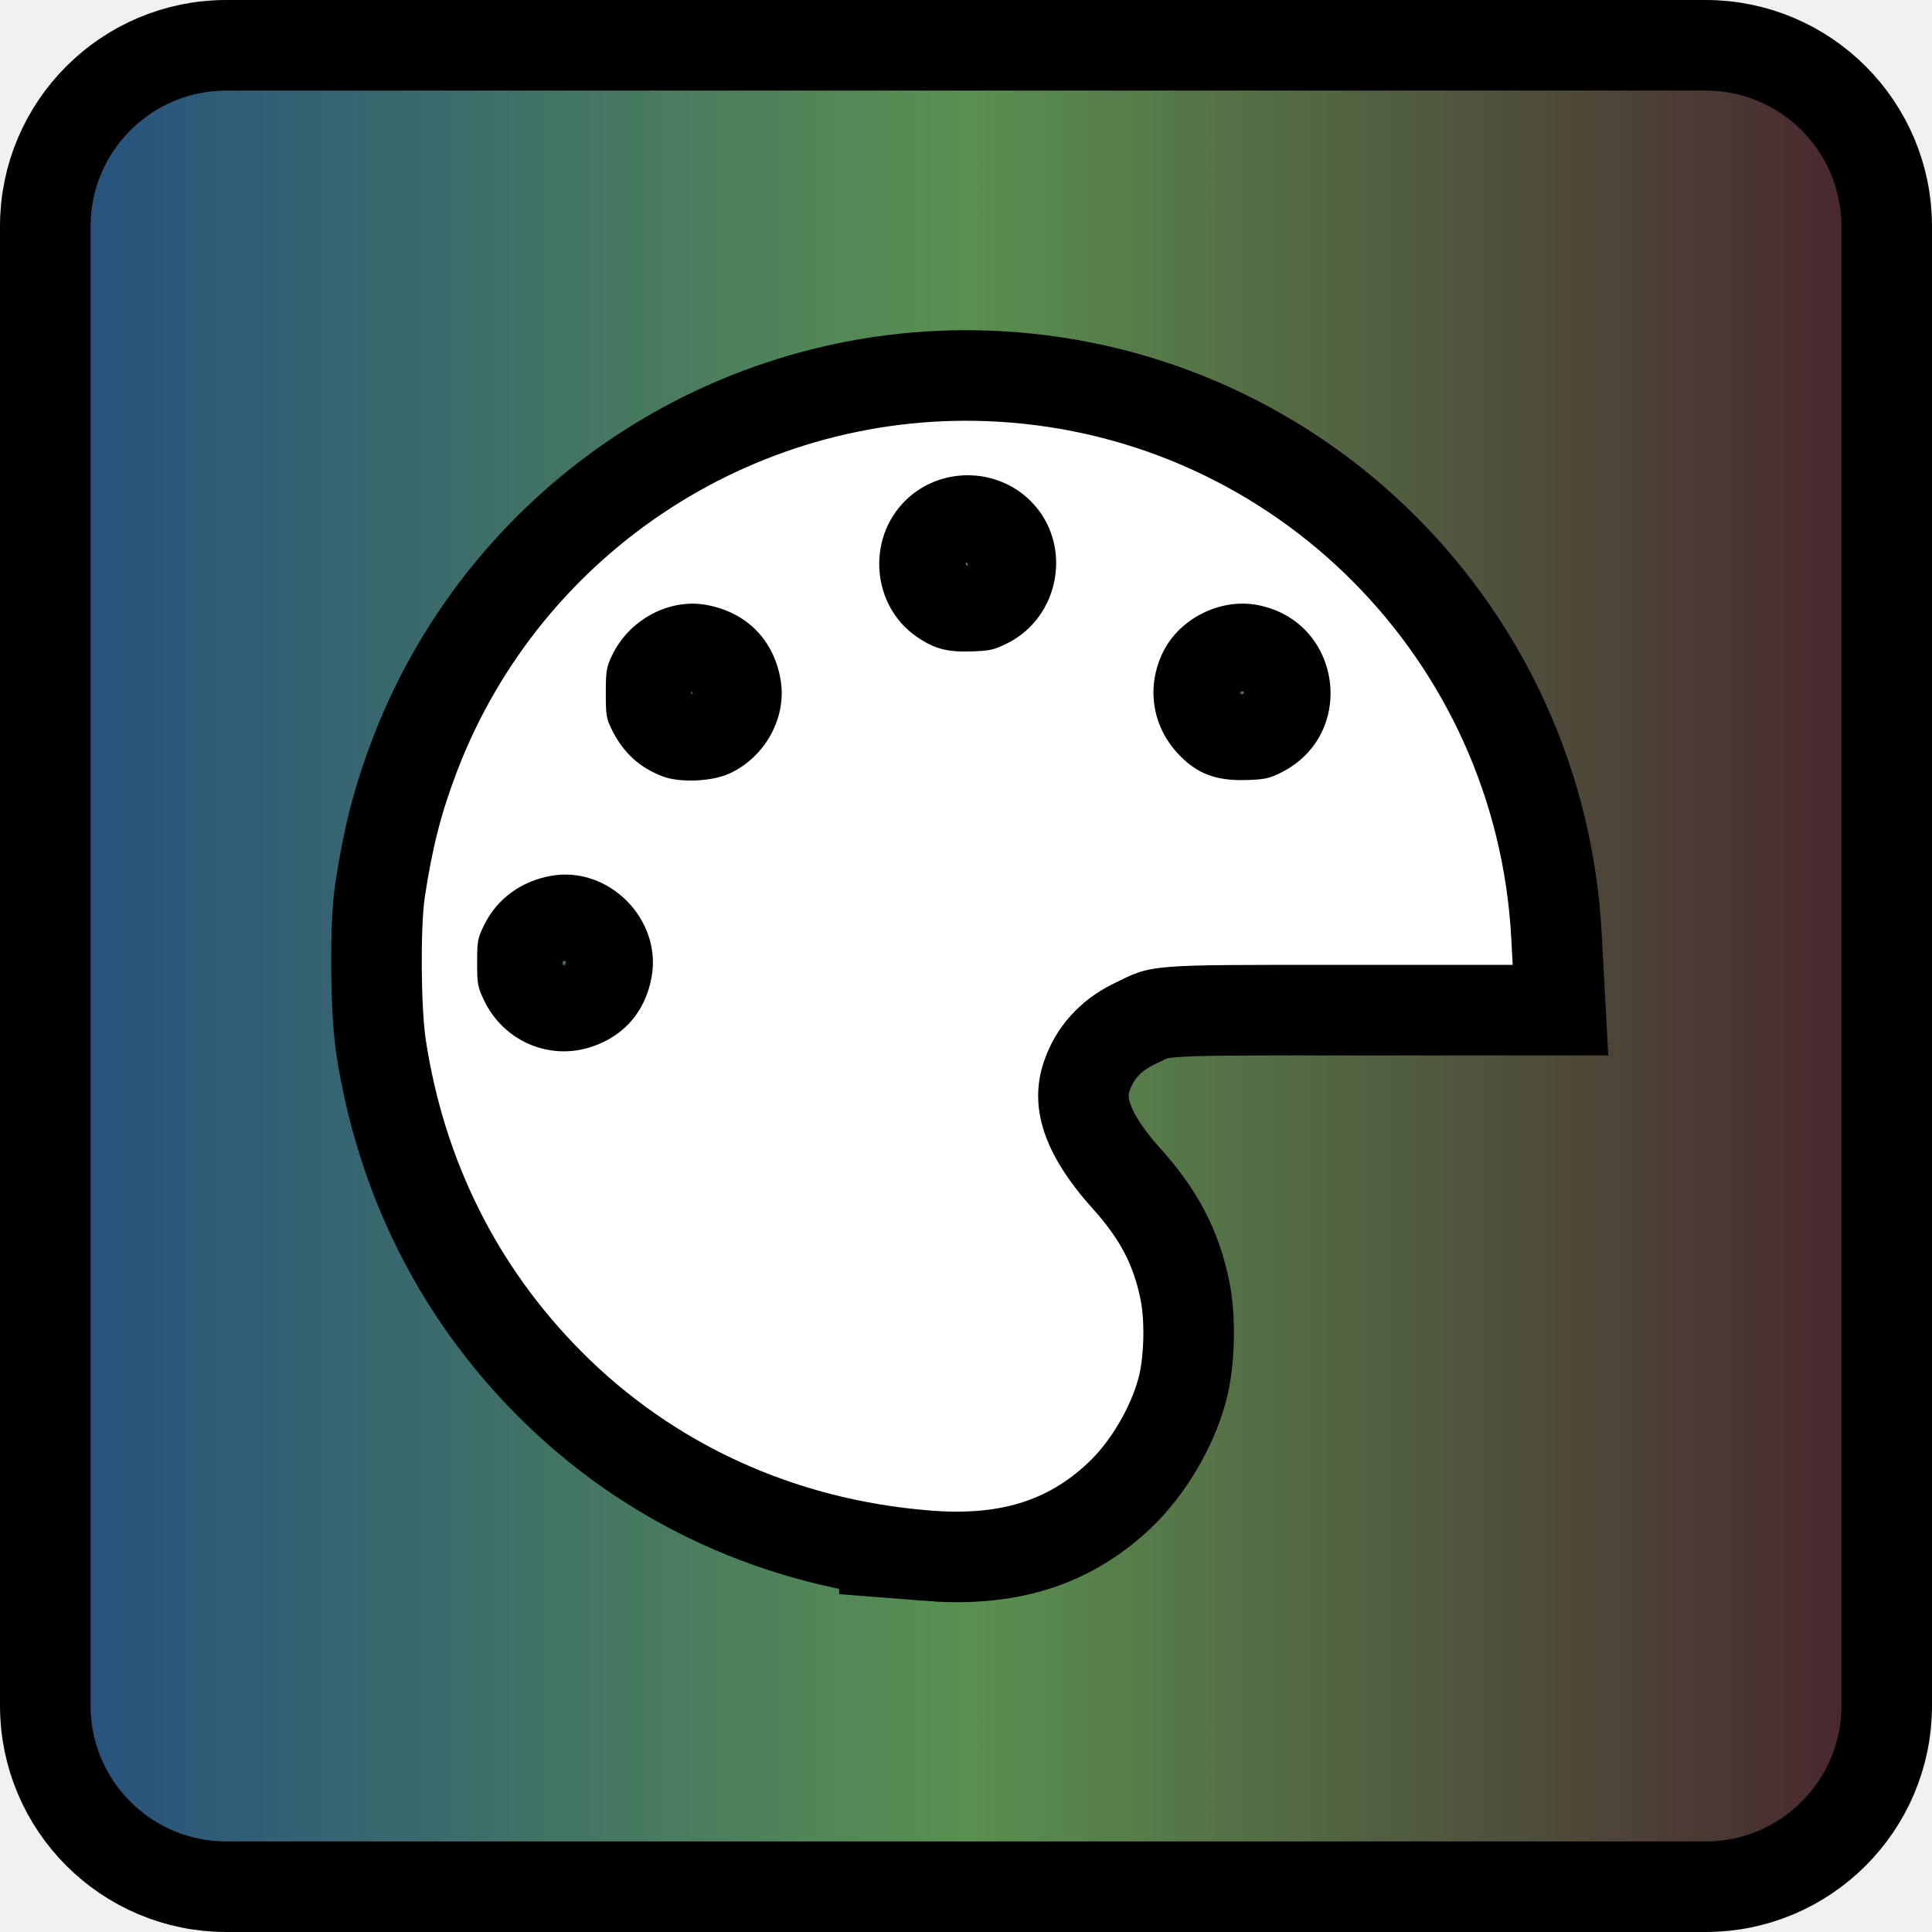
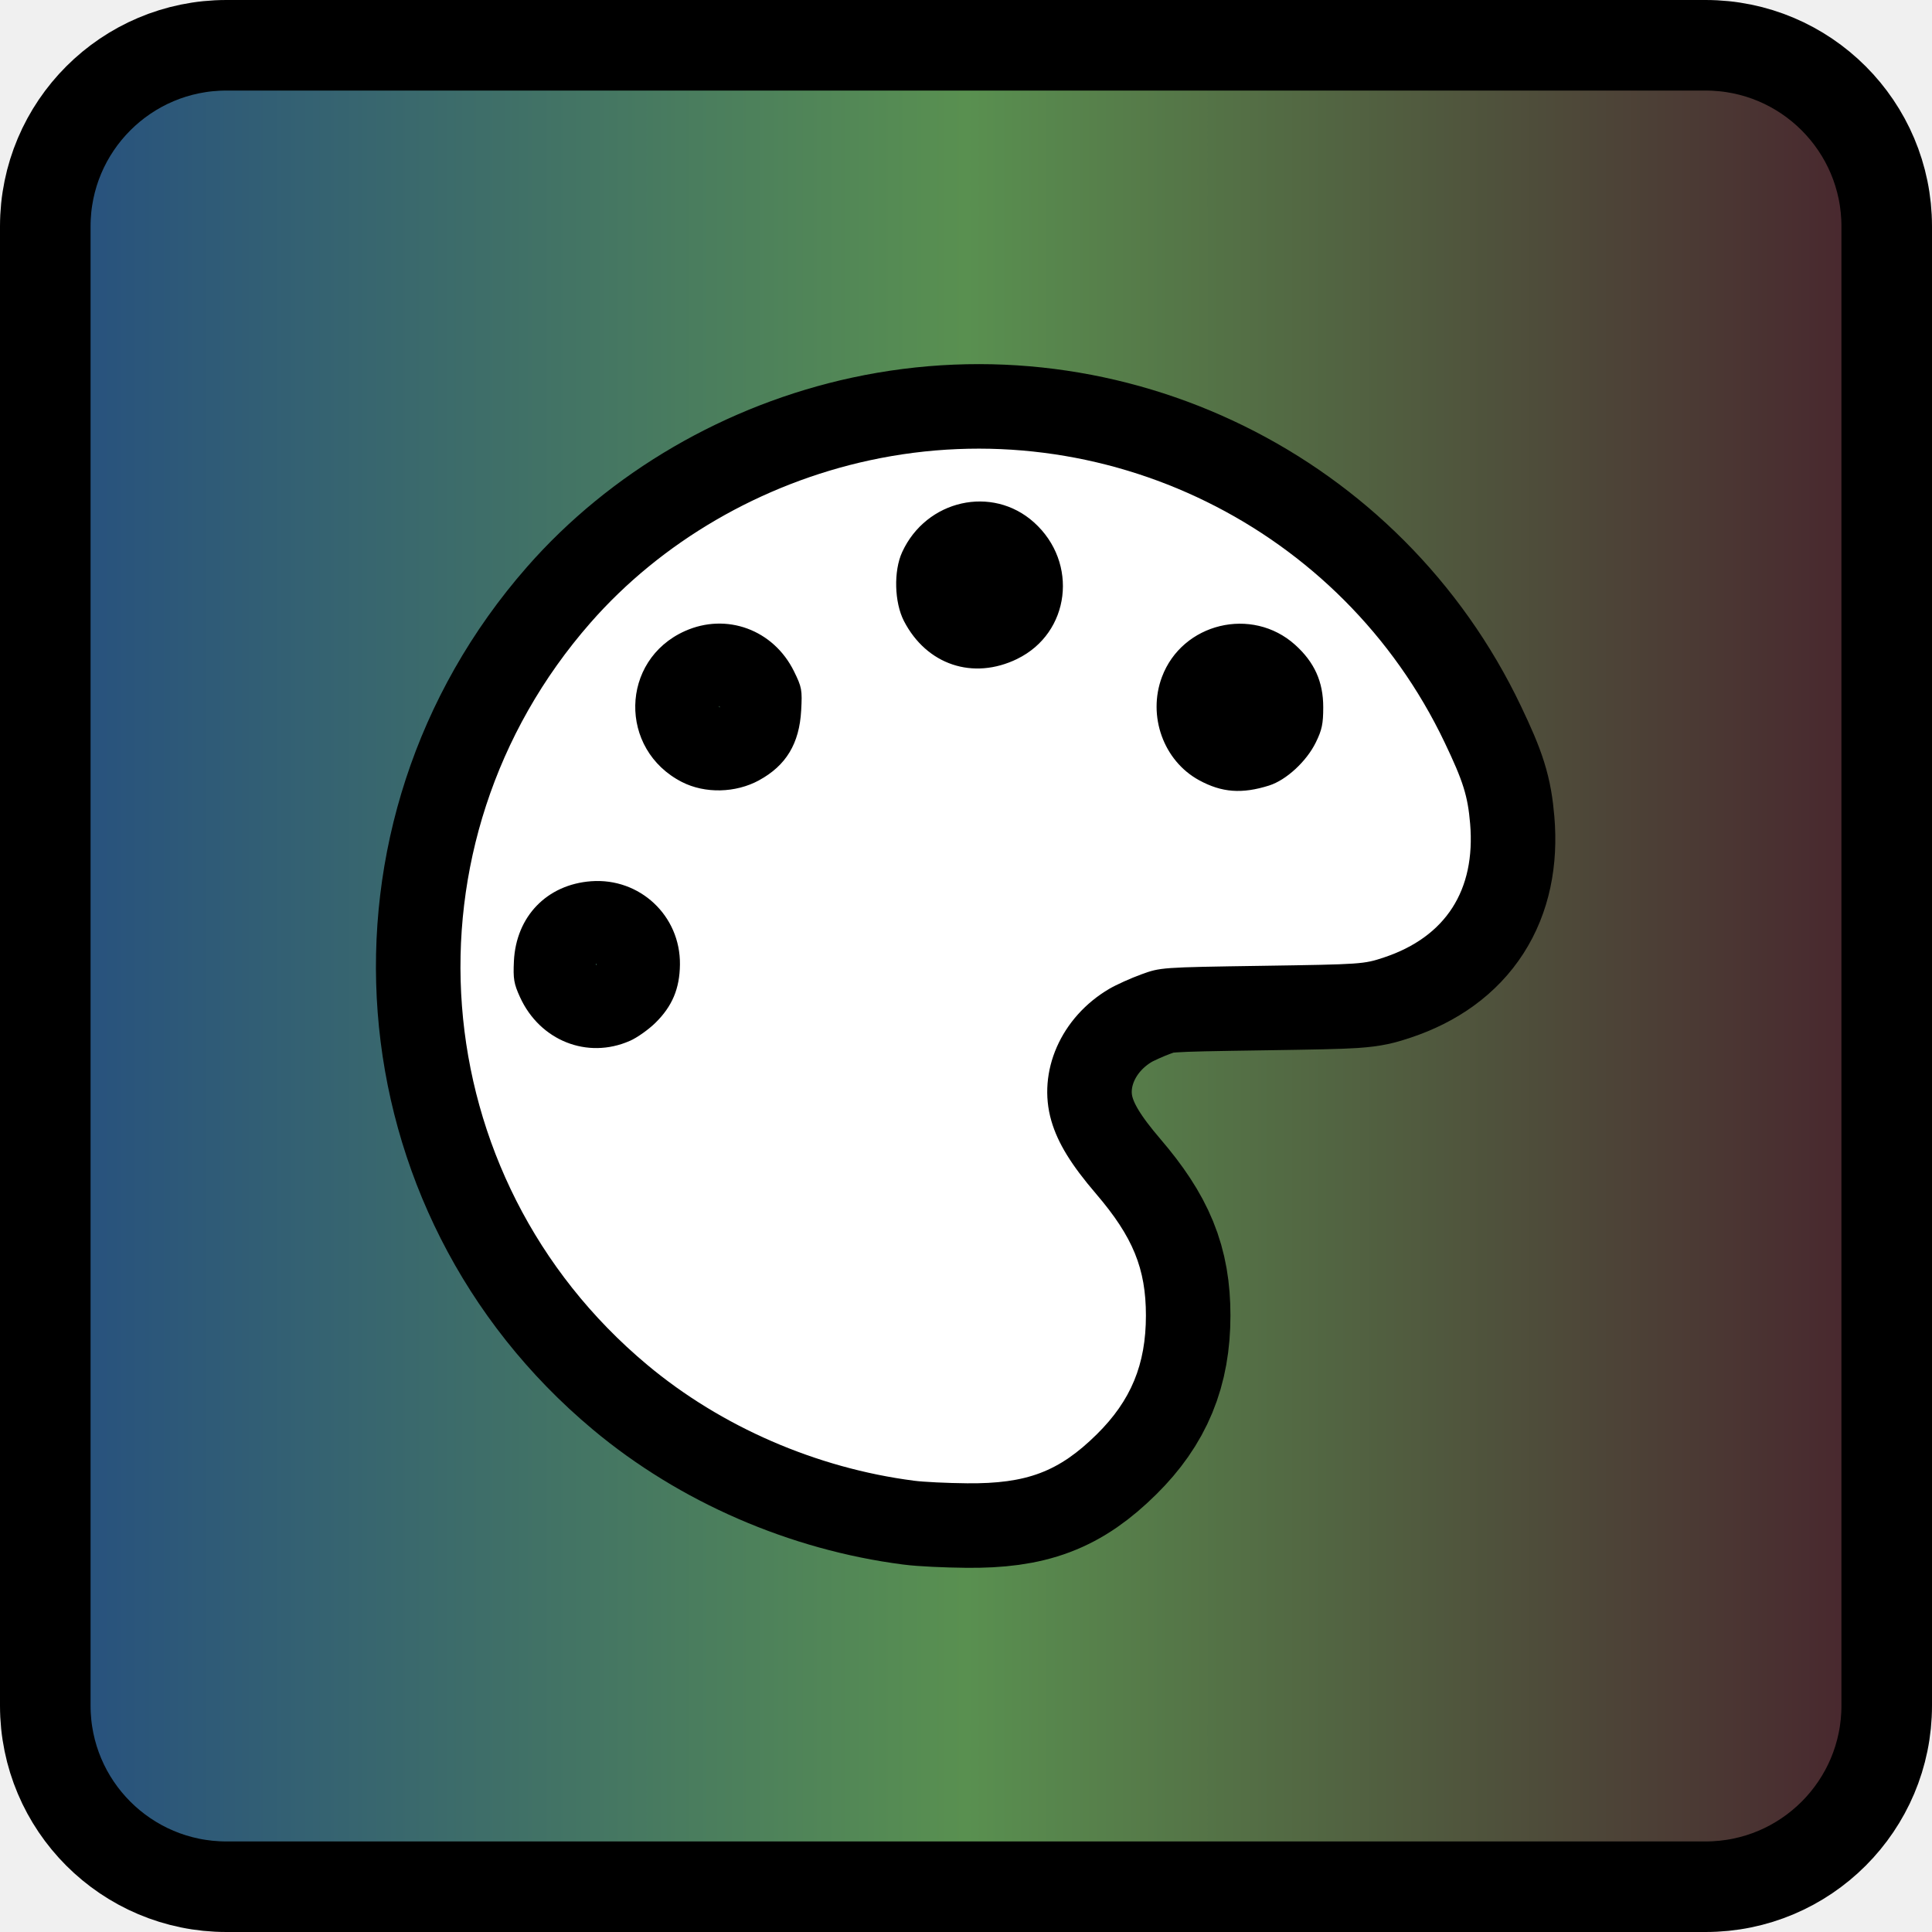
<svg xmlns="http://www.w3.org/2000/svg" width="32" height="32" version="1.1" viewBox="0 0 32 32" xml:space="preserve">
  <defs>
    <linearGradient id="a" x1="-5.9605e-8" x2="32" y1="16" y2="16" gradientUnits="userSpaceOnUse">
      <stop stop-color="#234c82" offset="0" />
      <stop stop-color="#599050" offset=".5" />
      <stop stop-color="#471e2b" offset="1" />
    </linearGradient>
  </defs>
-   <rect x=".75" y=".75" width="30.5" height="30.5" rx="3" ry="3" fill="url(#a)" stroke="#000" stroke-linecap="round" stroke-linejoin="round" stroke-miterlimit="2" stroke-width="1.5" />
-   <path d="m15.399 25.018c-2.236-0.178-4.248-1.097-5.778-2.641-1.388-1.4-2.262-3.152-2.568-5.148-0.082-0.532-0.091-1.877-0.017-2.369 0.124-0.825 0.276-1.413 0.541-2.103 1.409-3.66 5.032-5.998 8.946-5.773 4.599 0.265 8.26 3.944 8.508 8.552l0.024 0.445h-2.847c-3.241 0-3.109-0.011-3.772 0.315-0.552 0.272-0.95 0.717-1.143 1.28-0.261 0.759-0.003 1.543 0.804 2.441 0.455 0.506 0.677 0.928 0.795 1.512 0.073 0.362 0.057 0.961-0.037 1.303-0.136 0.498-0.466 1.052-0.834 1.398-0.681 0.64-1.479 0.88-2.622 0.789zm-5.596-7.681c0.538-0.181 0.885-0.585 0.989-1.15 0.176-0.955-0.707-1.849-1.661-1.681-0.497 0.087-0.897 0.38-1.109 0.809-0.111 0.226-0.119 0.267-0.119 0.628 0 0.356 0.009 0.405 0.114 0.625 0.323 0.678 1.084 1.005 1.786 0.769zm2.28-4.525c0.594-0.274 0.953-0.932 0.846-1.553-0.113-0.662-0.562-1.116-1.224-1.239-0.621-0.115-1.29 0.244-1.572 0.845-0.089 0.189-0.099 0.253-0.099 0.615 0 0.365 0.009 0.423 0.1 0.606 0.188 0.381 0.464 0.633 0.849 0.776 0.286 0.106 0.813 0.082 1.099-0.05zm9.122-0.009c1.286-0.628 1.025-2.521-0.383-2.783-0.612-0.114-1.287 0.225-1.559 0.781-0.278 0.568-0.185 1.213 0.242 1.676 0.307 0.333 0.623 0.457 1.131 0.443 0.301-0.008 0.381-0.025 0.569-0.117zm-4.532-2.142c0.896-0.441 1.102-1.658 0.399-2.361-0.567-0.567-1.505-0.571-2.074-0.011-0.65 0.64-0.559 1.745 0.185 2.257 0.289 0.199 0.5 0.256 0.897 0.244 0.31-0.01 0.381-0.025 0.592-0.129z" fill="#fff" stroke="#000" stroke-width="3" style="paint-order:stroke markers fill" />
+   <g stroke="#000">
+     <rect x=".75" y=".75" width="30.5" height="30.5" rx="3" ry="3" fill="url(#a)" stroke-linecap="round" stroke-linejoin="round" stroke-miterlimit="2" stroke-width="1.5" />
+     <path d="m15.399 25.018c-2.236-0.178-4.248-1.097-5.778-2.641-1.388-1.4-2.262-3.152-2.568-5.148-0.082-0.532-0.091-1.877-0.017-2.369 0.124-0.825 0.276-1.413 0.541-2.103 1.409-3.66 5.032-5.998 8.946-5.773 4.599 0.265 8.26 3.944 8.508 8.552l0.024 0.445h-2.847c-3.241 0-3.109-0.011-3.772 0.315-0.552 0.272-0.95 0.717-1.143 1.28-0.261 0.759-0.003 1.543 0.804 2.441 0.455 0.506 0.677 0.928 0.795 1.512 0.073 0.362 0.057 0.961-0.037 1.303-0.136 0.498-0.466 1.052-0.834 1.398-0.681 0.64-1.479 0.88-2.622 0.789zm-5.596-7.681c0.538-0.181 0.885-0.585 0.989-1.15 0.176-0.955-0.707-1.849-1.661-1.681-0.497 0.087-0.897 0.38-1.109 0.809-0.111 0.226-0.119 0.267-0.119 0.628 0 0.356 0.009 0.405 0.114 0.625 0.323 0.678 1.084 1.005 1.786 0.769zm2.28-4.525c0.594-0.274 0.953-0.932 0.846-1.553-0.113-0.662-0.562-1.116-1.224-1.239-0.621-0.115-1.29 0.244-1.572 0.845-0.089 0.189-0.099 0.253-0.099 0.615 0 0.365 0.009 0.423 0.1 0.606 0.188 0.381 0.464 0.633 0.849 0.776 0.286 0.106 0.813 0.082 1.099-0.05zm9.122-0.009c1.286-0.628 1.025-2.521-0.383-2.783-0.612-0.114-1.287 0.225-1.559 0.781-0.278 0.568-0.185 1.213 0.242 1.676 0.307 0.333 0.623 0.457 1.131 0.443 0.301-0.008 0.381-0.025 0.569-0.117zm-4.532-2.142c0.896-0.441 1.102-1.658 0.399-2.361-0.567-0.567-1.505-0.571-2.074-0.011-0.65 0.64-0.559 1.745 0.185 2.257 0.289 0.199 0.5 0.256 0.897 0.244 0.31-0.01 0.381-0.025 0.592-0.129z" display="none" fill="#fff" stroke-width="3" style="paint-order:stroke markers fill" />
+     <path d="m15.137 24.525c-1.614-0.209-3.192-0.894-4.418-1.92-3.723-3.112-4.144-8.633-0.938-12.291 1.175-1.341 2.828-2.302 4.625-2.69 3.871-0.836 7.821 1.103 9.523 4.676 0.307 0.643 0.382 0.884 0.421 1.343 0.093 1.102-0.404 1.874-1.426 2.215-0.337 0.112-0.367 0.114-2.022 0.139-1.673 0.025-1.681 0.026-1.999 0.142-0.176 0.064-0.413 0.171-0.528 0.238-0.803 0.471-1.199 1.373-0.961 2.189 0.107 0.367 0.328 0.727 0.744 1.212 0.607 0.71 0.822 1.234 0.822 2.011 0 0.81-0.247 1.408-0.813 1.967-0.628 0.62-1.159 0.821-2.147 0.812-0.329-0.003-0.726-0.022-0.883-0.043zm-4.704-7.285c0.119-0.052 0.309-0.187 0.423-0.299 0.278-0.273 0.402-0.567 0.406-0.966 0.009-0.807-0.664-1.438-1.47-1.379-0.733 0.054-1.244 0.583-1.28 1.323-0.014 0.294-6.54e-4 0.374 0.101 0.597 0.329 0.721 1.116 1.034 1.819 0.724zm2.139-4.316c0.448-0.244 0.668-0.608 0.698-1.157 0.019-0.341 0.011-0.384-0.119-0.648-0.339-0.689-1.117-0.976-1.808-0.666-1.073 0.482-1.101 1.962-0.047 2.5 0.381 0.194 0.887 0.183 1.277-0.029zm8.45 0.086c0.282-0.089 0.619-0.4 0.772-0.713 0.102-0.207 0.123-0.31 0.123-0.584 0-0.422-0.146-0.745-0.466-1.033-0.714-0.642-1.871-0.362-2.206 0.534-0.241 0.645 0.027 1.388 0.616 1.709 0.376 0.205 0.709 0.23 1.162 0.087zm-4.173-2.097c0.877-0.428 1.02-1.593 0.277-2.261-0.691-0.621-1.784-0.375-2.183 0.492-0.144 0.312-0.13 0.834 0.029 1.142 0.376 0.727 1.146 0.984 1.878 0.627z" fill="#fff" stroke-linecap="round" stroke-linejoin="round" stroke-miterlimit="2.3" stroke-width="2.8" style="paint-order:stroke markers fill" />
+   </g>
</svg>
